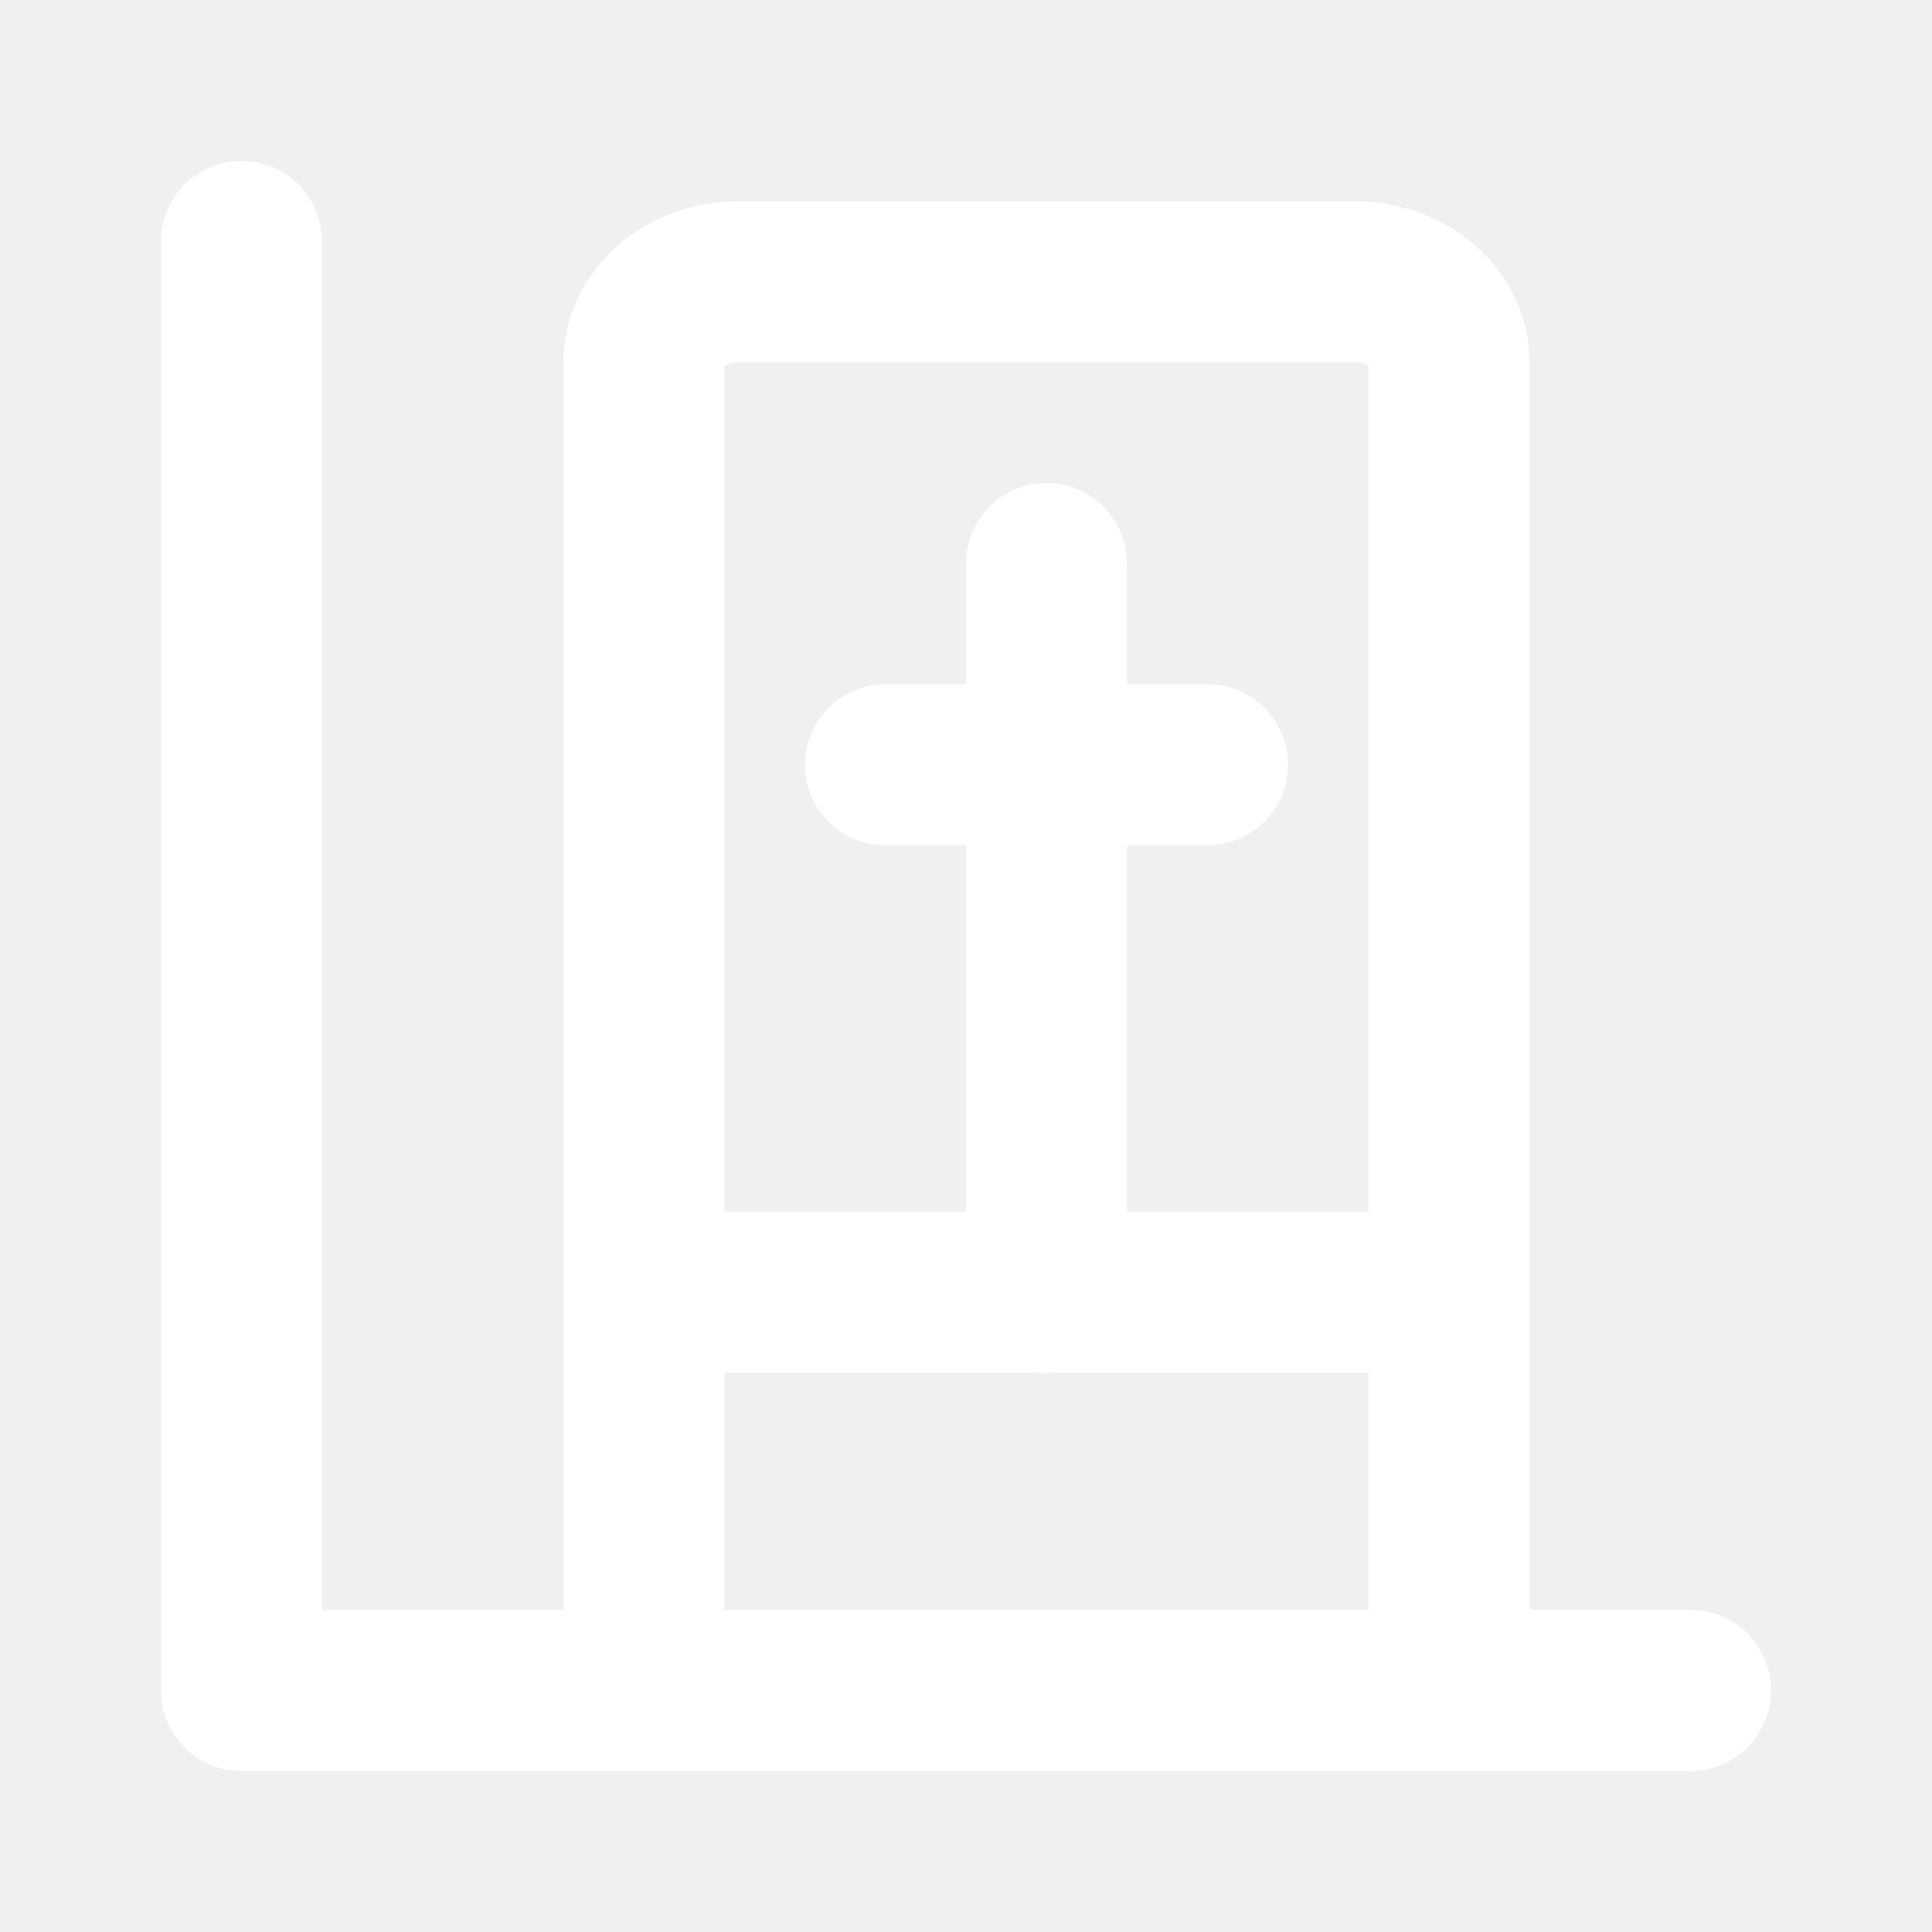
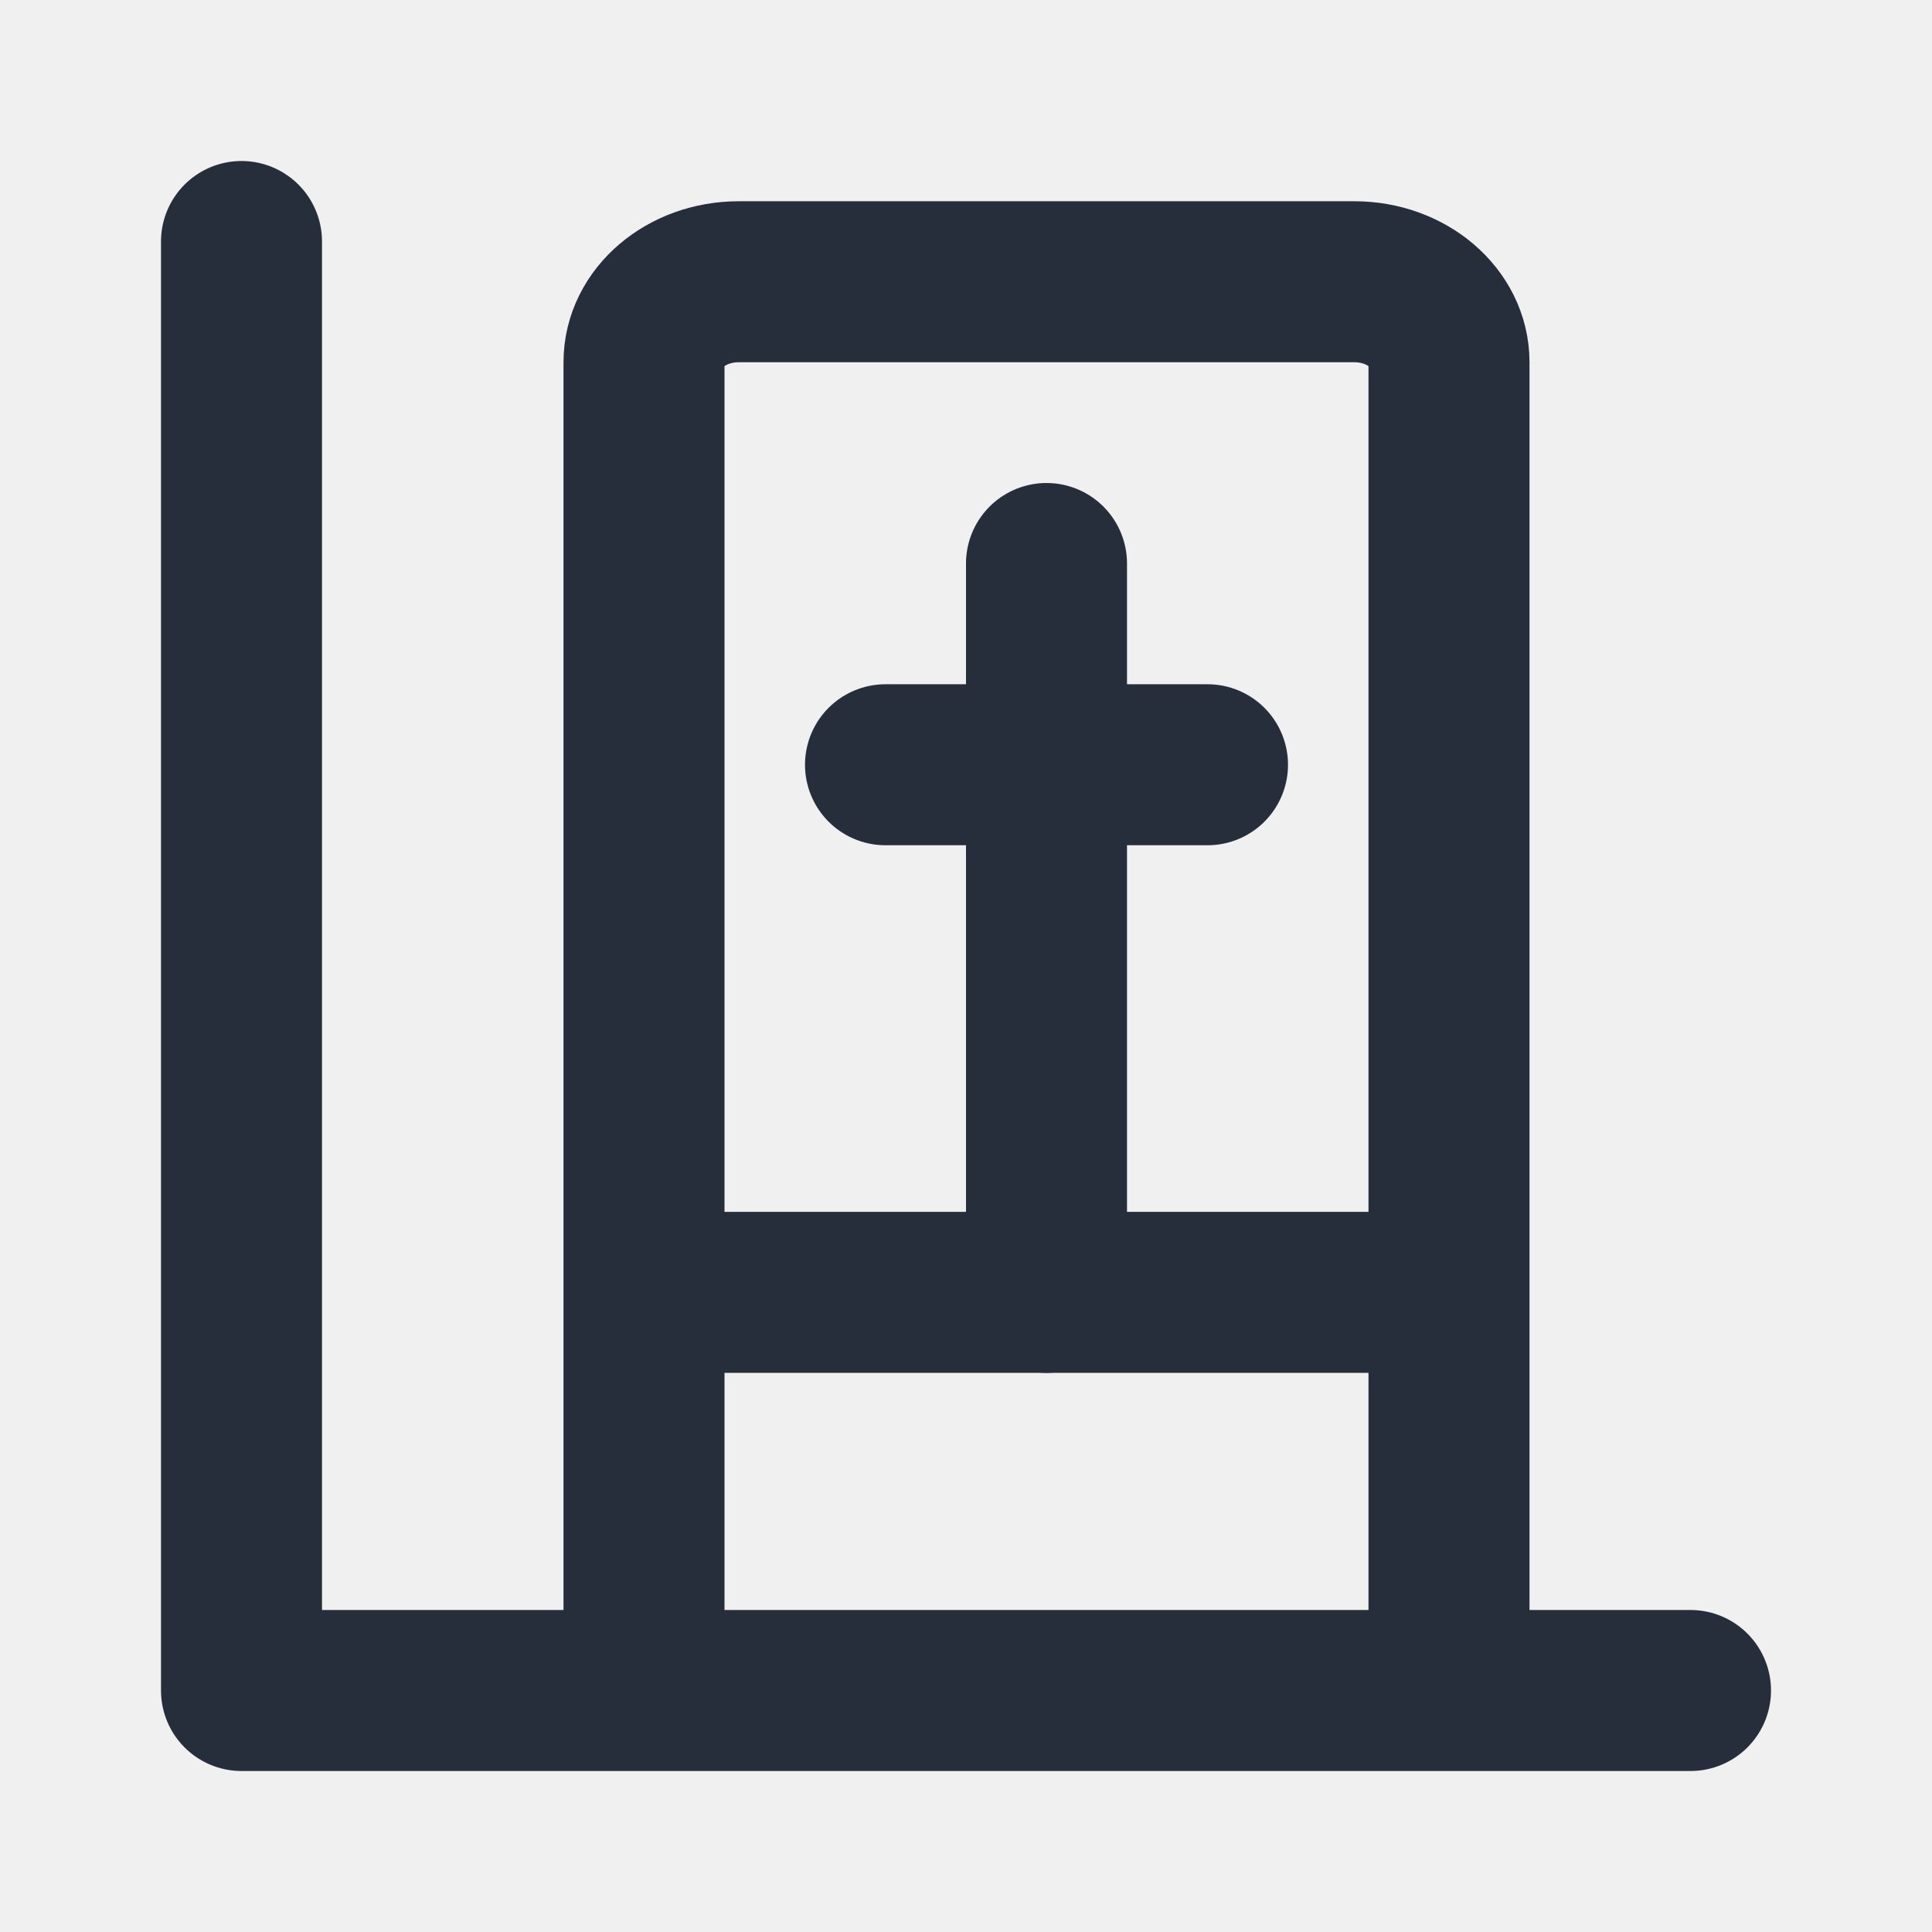
<svg xmlns="http://www.w3.org/2000/svg" width="24" height="24" viewBox="0 0 48 48" fill="none">
-   <path d="M6 6V42H42" stroke="#fff" stroke-width="4" stroke-linecap="round" stroke-linejoin="round" />
-   <path d="M16 40V9C16 7.895 17.053 7 18.353 7H33.647C34.947 7 36 7.895 36 9V40" stroke="#fff" stroke-width="4" stroke-linecap="round" />
-   <path d="M17 32.108H34" stroke="#fff" stroke-width="4" stroke-linecap="round" />
-   <path d="M22 19H30" stroke="#fff" stroke-width="4" stroke-linecap="round" />
-   <path d="M26 14V32.108" stroke="#fff" stroke-width="4" stroke-linecap="round" />
+   <path d="M6 6V42H42" stroke="#272e3b" stroke-width="4" stroke-linecap="round" stroke-linejoin="round" />
+   <path d="M16 40V9C16 7.895 17.053 7 18.353 7H33.647C34.947 7 36 7.895 36 9V40" stroke="#272e3b" stroke-width="4" stroke-linecap="round" />
+   <path d="M17 32.108H34" stroke="#272e3b" stroke-width="4" stroke-linecap="round" />
+   <path d="M22 19H30" stroke="#272e3b" stroke-width="4" stroke-linecap="round" />
+   <path d="M26 14V32.108" stroke="#272e3b" stroke-width="4" stroke-linecap="round" />
</svg>
